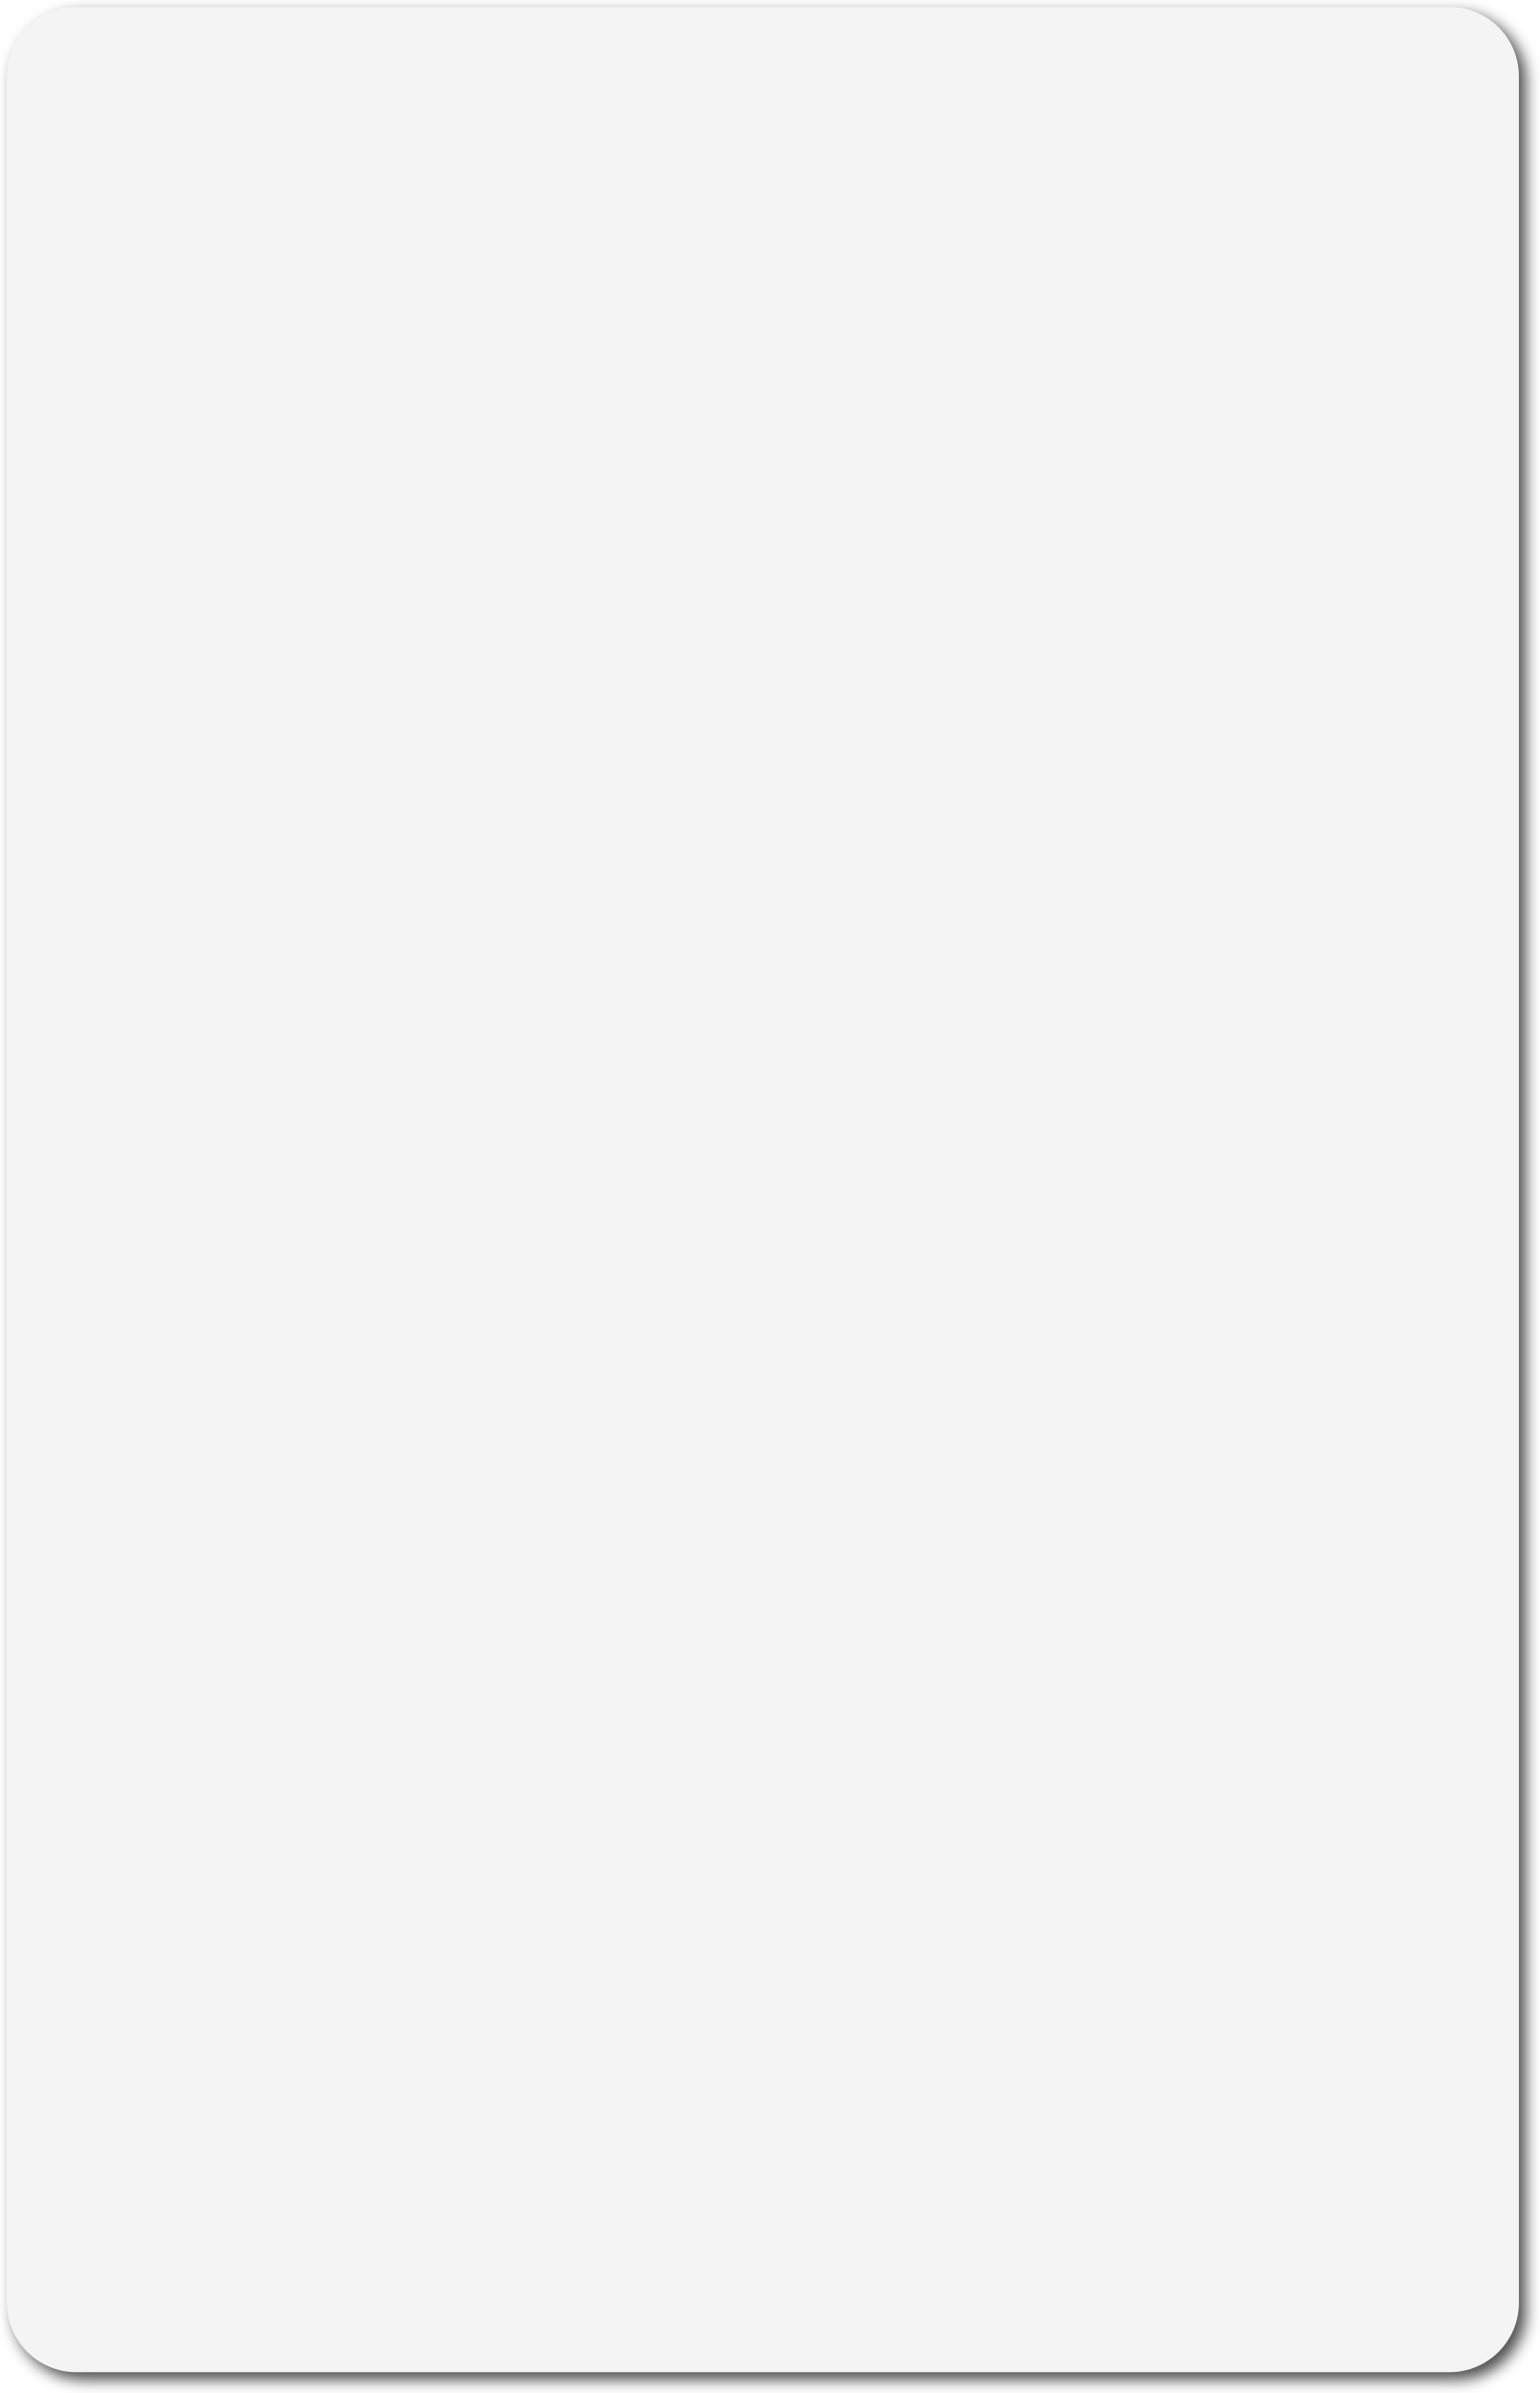
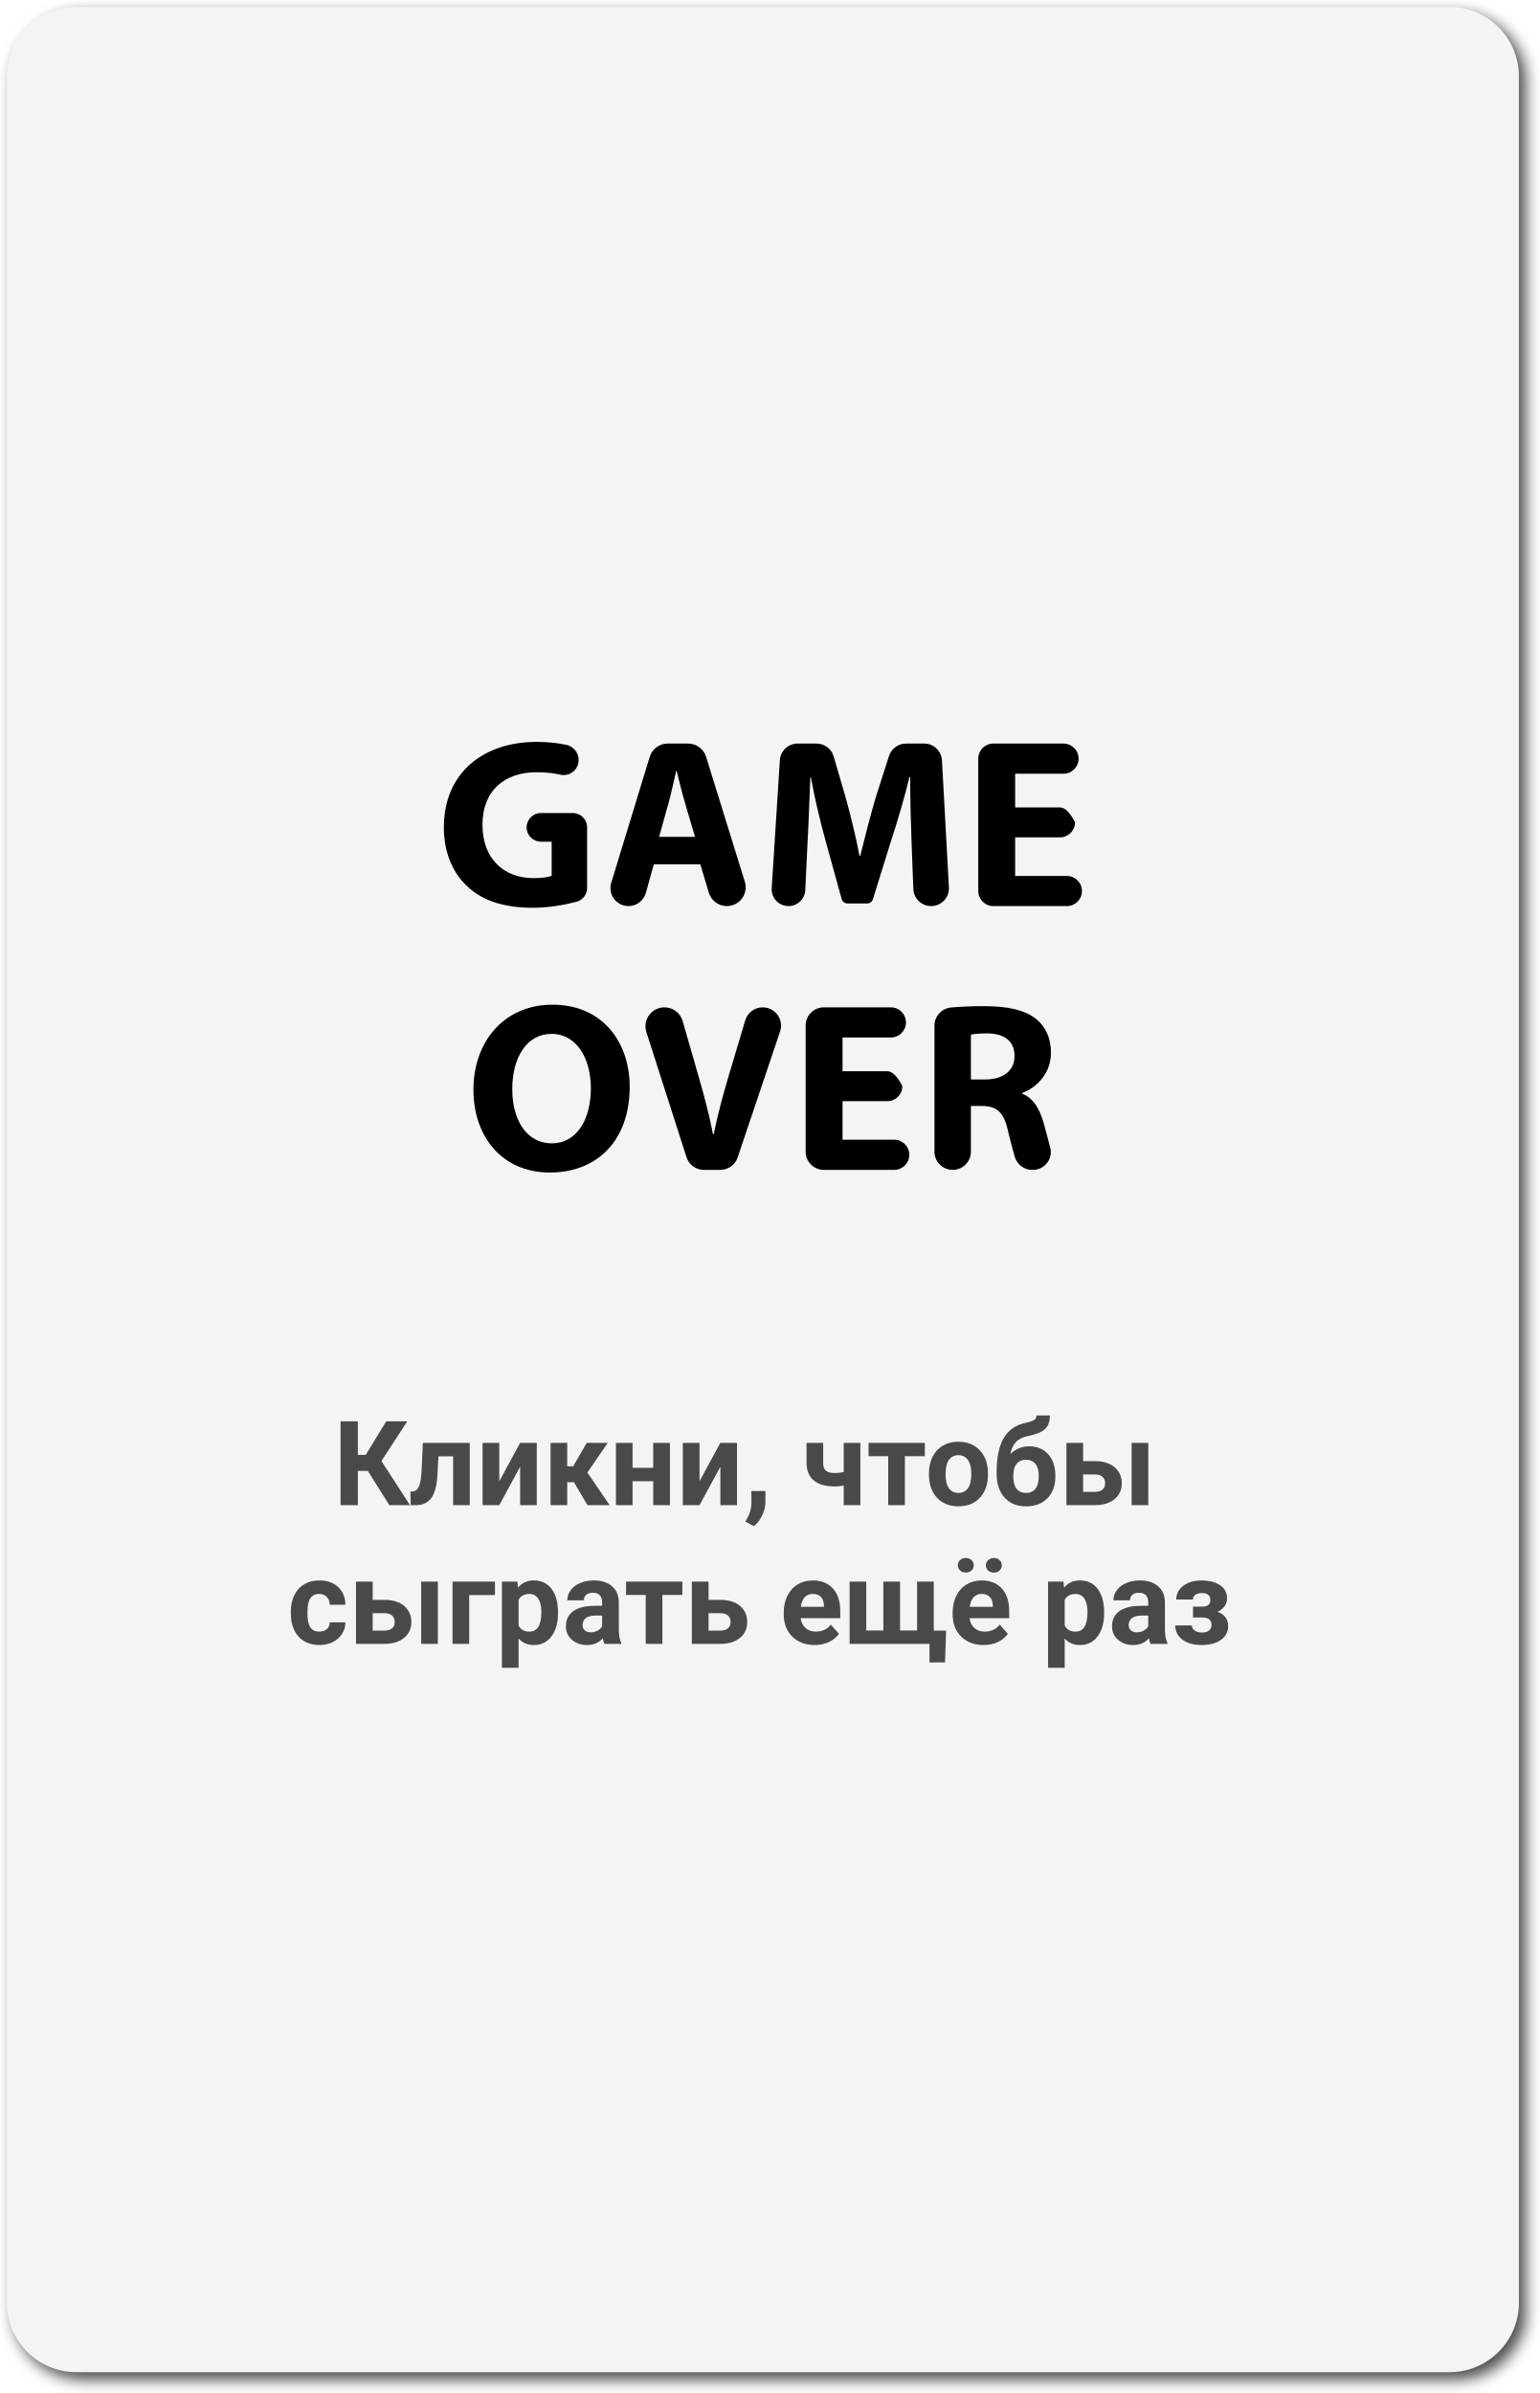
<svg xmlns="http://www.w3.org/2000/svg" width="222" height="345" viewBox="0 0 222 345" fill="none">
  <g filter="url(#filter0_d)">
    <rect x="1" y="1" width="218" height="341" rx="10" fill="#F4F4F4" />
  </g>
+   <path d="M83.109 130.014C84.017 129.777 84.652 128.953 84.652 128.013V119.282C84.652 118.139 83.724 117.213 82.582 117.213H77.998C76.856 117.213 75.929 118.139 75.929 119.282C75.929 120.425 76.856 121.35 77.998 121.35H79.541V126.253C79.126 126.461 78.154 126.6 76.934 126.6C72.589 126.6 69.565 123.748 69.565 118.916C69.565 113.842 72.9 111.337 77.316 111.337C78.731 111.337 79.852 111.473 80.788 111.69C81.924 111.95 83.06 111.264 83.353 110.137C83.509 109.548 83.413 108.923 83.097 108.404C82.779 107.887 82.265 107.52 81.67 107.39C80.507 107.136 79.053 106.957 77.385 106.957C69.703 106.957 64.033 111.408 64 119.195C63.968 122.636 65.148 125.696 67.302 127.714C69.46 129.8 72.556 130.876 76.832 130.876C79.123 130.875 81.41 130.457 83.109 130.014Z" fill="black" />
+   <path d="M94.263 124.618H100.976L102.202 128.699C102.546 129.847 103.601 130.632 104.8 130.632C105.662 130.632 106.472 130.222 106.983 129.528C107.495 128.834 107.647 127.939 107.39 127.115L101.807 109.109C101.455 107.974 100.405 107.2 99.215 107.2H96.269C95.076 107.2 94.023 107.979 93.677 109.12L88.13 127.271C87.888 128.059 88.034 128.915 88.524 129.578C89.015 130.24 89.793 130.632 90.618 130.632C91.784 130.632 92.809 129.853 93.124 128.725L94.263 124.618ZM96.419 115.682C96.799 114.326 97.148 112.553 97.495 111.164H97.567C97.914 112.553 98.332 114.293 98.745 115.682L100.207 120.653H95.026L96.419 115.682Z" fill="black" />
+   <path d="M136.817 127.924L135.815 109.627C135.74 108.266 134.613 107.2 133.25 107.2H130.633C129.517 107.2 128.53 107.919 128.187 108.981L126.258 114.987C125.493 117.594 124.694 120.689 124.033 123.4H123.929C123.408 120.654 122.679 117.734 121.946 115.023L120.197 109.045C119.877 107.952 118.872 107.2 117.732 107.2H115.002C113.651 107.2 112.529 108.253 112.443 109.604L111.265 128.051C111.223 128.72 111.459 129.378 111.917 129.867C112.374 130.355 113.017 130.632 113.687 130.632C114.981 130.632 116.049 129.614 116.109 128.319L116.42 121.733C116.593 118.813 116.698 115.196 116.838 112.032H116.907C117.463 115.092 118.262 118.429 119.024 121.175L121.357 129.623C121.459 129.994 121.796 130.251 122.182 130.251H125.035C125.412 130.251 125.741 130.007 125.854 129.65L128.516 121.106C129.422 118.361 130.397 115.023 131.126 112.032H131.231C131.231 115.44 131.333 118.846 131.44 121.663L131.689 128.164C131.742 129.542 132.876 130.632 134.254 130.632C134.96 130.632 135.633 130.342 136.12 129.829C136.605 129.318 136.856 128.629 136.817 127.924Z" fill="black" />
+   <path d="M153.826 126.285H146.368V120.723H152.836C154.026 120.723 154.992 119.758 154.992 118.568C154.992 118.568 154.026 116.411 152.836 116.411H146.368V111.546H153.342C154.544 111.546 155.516 110.573 155.516 109.372C155.516 108.173 154.544 107.2 153.342 107.2H143.223C142.021 107.2 141.049 108.173 141.049 109.372V128.459C141.049 129.659 142.021 130.632 143.223 130.632H153.826C155.029 130.632 156 129.658 156 128.459C156 127.259 155.028 126.285 153.826 126.285Z" fill="black" />
+   <path d="M79.664 144.846C72.744 144.846 68.262 150.096 68.262 157.119C68.262 163.793 72.332 169.044 79.281 169.044C86.132 169.044 90.791 164.385 90.791 156.701C90.791 150.236 86.861 144.846 79.664 144.846ZM79.559 164.836C76.013 164.836 73.86 161.604 73.86 157.014C73.86 152.461 75.944 149.054 79.526 149.054C83.177 149.054 85.193 152.667 85.193 156.875C85.193 161.429 83.144 164.836 79.559 164.836Z" fill="black" />
+   <path d="M109.976 145.229C108.81 145.229 107.784 145.995 107.449 147.111L105.024 155.241C104.223 157.918 103.49 160.701 102.901 163.516H102.799C102.24 160.594 101.511 157.918 100.709 155.137L98.428 147.207C98.093 146.036 97.019 145.229 95.799 145.229C94.926 145.229 94.107 145.646 93.592 146.352C93.078 147.057 92.928 147.966 93.198 148.798L98.978 166.829C99.328 167.921 100.341 168.661 101.486 168.661H103.858C104.988 168.661 105.993 167.938 106.355 166.867L112.473 148.707C112.745 147.902 112.61 147.017 112.117 146.326C111.621 145.637 110.825 145.229 109.976 145.229Z" fill="black" />
+   <path d="M128.935 164.315H121.48V158.753H127.945C129.135 158.753 130.101 157.787 130.101 156.597C130.101 156.597 129.135 154.441 127.945 154.441H121.48V149.576H128.45C129.653 149.576 130.624 148.602 130.624 147.403C130.624 146.203 129.653 145.229 128.45 145.229H118.786C117.335 145.229 116.16 146.406 116.16 147.856V166.034C116.16 167.485 117.335 168.661 118.786 168.661H128.935C130.137 168.661 131.108 167.688 131.108 166.489C131.108 165.288 130.137 164.315 128.935 164.315Z" fill="black" />
+   <path d="M151.53 151.8C151.53 149.644 150.764 148.01 149.374 146.898C147.705 145.576 145.268 145.056 141.793 145.056C140.095 145.056 138.501 145.13 137.128 145.252C135.771 145.371 134.733 146.509 134.733 147.868V166.034C134.733 167.484 135.908 168.661 137.361 168.661C138.812 168.661 139.987 167.484 139.987 166.034V159.448H141.587C143.74 159.482 144.747 160.282 145.375 163.202C145.725 164.656 146.039 165.86 146.314 166.785C146.646 167.899 147.669 168.661 148.829 168.661H148.937C149.735 168.661 150.492 168.287 150.979 167.653C151.464 167.018 151.628 166.193 151.422 165.421C151.135 164.354 150.83 163.168 150.522 162.056C149.929 159.901 149.026 158.336 147.391 157.675V157.57C149.406 156.842 151.53 154.789 151.53 151.8ZM142.071 155.623H139.987V149.157C140.367 149.088 141.097 148.983 142.386 148.983C144.817 149.018 146.279 150.096 146.279 152.252C146.279 154.301 144.715 155.623 142.071 155.623Z" fill="black" />
+   <path opacity="0.7" d="M53.03 212.061H51.594V217H49.103V204.914H51.594V209.753H52.731L55.686 204.914H58.724L54.997 210.633L59.114 217H56.143L53.03 212.061ZM67.731 208.019V217H65.332V209.961H63.215L63.065 212.733C62.971 214.211 62.681 215.287 62.194 215.962C61.707 216.638 60.982 216.983 60.019 217H59.206L59.181 215.049L59.48 215.024C59.911 214.991 60.227 214.737 60.426 214.261C60.625 213.785 60.749 212.974 60.799 211.829L60.965 208.019H67.731ZM74.994 208.019H77.393V217H74.994V211.455L71.989 217H69.582V208.019H71.989V213.555L74.994 208.019ZM82.747 213.688H81.784V217H79.385V208.019H81.784V211.397H82.639L84.598 208.019H87.627L84.689 212.293L87.901 217H84.706L82.747 213.688ZM96.592 217H94.185V213.547H91.205V217H88.806V208.019H91.205V211.621H94.185V208.019H96.592V217ZM103.864 208.019H106.263V217H103.864V211.455L100.859 217H98.452V208.019H100.859V213.555L103.864 208.019ZM108.72 220.03L107.466 219.374L107.765 218.834C108.136 218.159 108.327 217.487 108.338 216.817V214.958H110.363L110.355 216.618C110.349 217.232 110.194 217.852 109.89 218.478C109.586 219.103 109.196 219.62 108.72 220.03ZM124.051 217H121.652V214.178C121.204 214.261 120.786 214.302 120.399 214.302C119.043 214.302 118.022 214.014 117.336 213.439C116.65 212.863 116.301 212.022 116.29 210.916V208.019H118.689V210.916C118.694 211.436 118.822 211.809 119.071 212.036C119.32 212.257 119.763 212.368 120.399 212.368C120.797 212.368 121.215 212.321 121.652 212.227V208.019H124.051V217ZM133.348 209.944H130.468V217H128.061V209.944H125.23V208.019H133.348V209.944ZM133.938 212.426C133.938 211.535 134.109 210.741 134.452 210.044C134.795 209.347 135.288 208.807 135.93 208.425C136.577 208.043 137.327 207.853 138.179 207.853C139.391 207.853 140.379 208.223 141.143 208.965C141.912 209.706 142.341 210.714 142.429 211.986L142.446 212.601C142.446 213.979 142.061 215.085 141.292 215.921C140.523 216.751 139.491 217.166 138.196 217.166C136.901 217.166 135.866 216.751 135.091 215.921C134.322 215.091 133.938 213.962 133.938 212.534V212.426ZM136.336 212.601C136.336 213.453 136.497 214.106 136.818 214.56C137.139 215.008 137.598 215.232 138.196 215.232C138.777 215.232 139.231 215.011 139.557 214.568C139.884 214.12 140.047 213.406 140.047 212.426C140.047 211.591 139.884 210.943 139.557 210.484C139.231 210.025 138.771 209.795 138.179 209.795C137.593 209.795 137.139 210.025 136.818 210.484C136.497 210.938 136.336 211.643 136.336 212.601ZM148.381 208.517C149.532 208.517 150.451 208.898 151.137 209.662C151.823 210.426 152.166 211.463 152.166 212.775V212.891C152.166 214.186 151.784 215.224 151.021 216.004C150.257 216.784 149.23 217.174 147.941 217.174C146.646 217.174 145.614 216.754 144.845 215.913C144.081 215.066 143.699 213.918 143.699 212.468V212.069C143.71 210.049 144.051 208.47 144.72 207.33C145.395 206.184 146.408 205.462 147.758 205.163C148.467 205.008 148.923 204.856 149.128 204.707C149.333 204.552 149.435 204.339 149.435 204.067H151.377C151.377 204.936 151.142 205.589 150.672 206.026C150.207 206.464 149.377 206.801 148.182 207.039C147.473 207.183 146.914 207.462 146.505 207.877C146.095 208.292 145.819 208.876 145.675 209.629C146.438 208.887 147.34 208.517 148.381 208.517ZM147.924 210.459C147.354 210.459 146.906 210.65 146.58 211.032C146.259 211.414 146.098 212.033 146.098 212.891C146.098 213.655 146.256 214.239 146.571 214.643C146.887 215.041 147.343 215.24 147.941 215.24C148.522 215.24 148.97 215.044 149.286 214.651C149.601 214.258 149.762 213.68 149.767 212.916V212.717C149.767 211.981 149.604 211.422 149.277 211.04C148.956 210.653 148.505 210.459 147.924 210.459ZM156.167 210.65H157.885C158.66 210.65 159.341 210.78 159.927 211.04C160.514 211.3 160.962 211.674 161.272 212.161C161.587 212.642 161.745 213.204 161.745 213.846C161.745 214.792 161.394 215.556 160.691 216.137C159.994 216.712 159.042 217 157.835 217H153.76V208.019H156.167V210.65ZM165.563 217H163.165V208.019H165.563V217ZM156.167 212.576V215.083H157.869C158.345 215.083 158.71 214.972 158.964 214.75C159.219 214.529 159.346 214.228 159.346 213.846C159.346 213.458 159.222 213.151 158.973 212.924C158.724 212.692 158.356 212.576 157.869 212.576H156.167ZM46.041 235.232C46.483 235.232 46.843 235.11 47.12 234.867C47.396 234.623 47.54 234.299 47.551 233.896H49.801C49.795 234.504 49.629 235.063 49.303 235.572C48.976 236.076 48.528 236.469 47.958 236.751C47.394 237.028 46.768 237.166 46.082 237.166C44.798 237.166 43.785 236.759 43.044 235.946C42.302 235.127 41.932 233.998 41.932 232.559V232.401C41.932 231.018 42.3 229.914 43.036 229.089C43.772 228.265 44.782 227.853 46.065 227.853C47.189 227.853 48.088 228.174 48.763 228.815C49.444 229.452 49.79 230.301 49.801 231.364H47.551C47.54 230.899 47.396 230.523 47.12 230.235C46.843 229.942 46.478 229.795 46.024 229.795C45.465 229.795 45.042 230 44.754 230.409C44.472 230.813 44.331 231.472 44.331 232.385V232.634C44.331 233.558 44.472 234.222 44.754 234.626C45.036 235.03 45.465 235.232 46.041 235.232ZM53.735 230.65H55.454C56.228 230.65 56.909 230.78 57.496 231.04C58.082 231.3 58.53 231.674 58.84 232.161C59.156 232.642 59.313 233.204 59.313 233.846C59.313 234.792 58.962 235.556 58.259 236.137C57.562 236.712 56.61 237 55.404 237H51.328V228.019H53.735V230.65ZM63.132 237H60.733V228.019H63.132V237ZM53.735 232.576V235.083H55.437C55.913 235.083 56.278 234.972 56.533 234.75C56.787 234.529 56.915 234.228 56.915 233.846C56.915 233.458 56.79 233.151 56.541 232.924C56.292 232.692 55.924 232.576 55.437 232.576H53.735ZM71.366 229.961H67.647V237H65.249V228.019H71.366V229.961ZM80.456 232.592C80.456 233.976 80.14 235.085 79.509 235.921C78.884 236.751 78.037 237.166 76.969 237.166C76.062 237.166 75.329 236.851 74.769 236.22V240.453H72.371V228.019H74.595L74.678 228.898C75.259 228.201 76.017 227.853 76.953 227.853C78.059 227.853 78.92 228.262 79.534 229.081C80.148 229.9 80.456 231.029 80.456 232.468V232.592ZM78.057 232.418C78.057 231.582 77.907 230.938 77.608 230.484C77.315 230.03 76.886 229.803 76.322 229.803C75.569 229.803 75.052 230.091 74.769 230.667V234.344C75.063 234.936 75.586 235.232 76.338 235.232C77.484 235.232 78.057 234.294 78.057 232.418ZM87.154 237C87.044 236.784 86.963 236.516 86.914 236.195C86.332 236.842 85.577 237.166 84.647 237.166C83.768 237.166 83.037 236.911 82.456 236.402C81.88 235.893 81.593 235.251 81.593 234.477C81.593 233.525 81.944 232.794 82.647 232.285C83.355 231.776 84.376 231.519 85.71 231.513H86.814V230.999C86.814 230.583 86.706 230.251 86.49 230.002C86.28 229.753 85.945 229.629 85.486 229.629C85.082 229.629 84.764 229.726 84.531 229.919C84.304 230.113 84.191 230.379 84.191 230.716H81.792C81.792 230.196 81.953 229.715 82.273 229.272C82.594 228.829 83.048 228.483 83.635 228.234C84.221 227.98 84.88 227.853 85.61 227.853C86.717 227.853 87.594 228.132 88.242 228.691C88.895 229.244 89.221 230.025 89.221 231.032V234.925C89.227 235.777 89.346 236.422 89.578 236.859V237H87.154ZM85.17 235.332C85.525 235.332 85.851 235.254 86.15 235.099C86.449 234.939 86.67 234.726 86.814 234.46V232.916H85.918C84.717 232.916 84.078 233.331 84 234.161L83.992 234.302C83.992 234.601 84.097 234.847 84.307 235.041C84.517 235.235 84.805 235.332 85.17 235.332ZM98.385 229.944H95.505V237H93.098V229.944H90.267V228.019H98.385V229.944ZM102.162 230.65H103.88C104.655 230.65 105.336 230.78 105.922 231.04C106.509 231.3 106.957 231.674 107.267 232.161C107.583 232.642 107.74 233.204 107.74 233.846C107.74 234.792 107.389 235.556 106.686 236.137C105.989 236.712 105.037 237 103.831 237H99.755V228.019H102.162V230.65ZM102.162 232.576V235.083H103.864C104.34 235.083 104.705 234.972 104.959 234.75C105.214 234.529 105.341 234.228 105.341 233.846C105.341 233.458 105.217 233.151 104.968 232.924C104.719 232.692 104.351 232.576 103.864 232.576H102.162ZM117.46 237.166C116.143 237.166 115.07 236.762 114.24 235.954C113.415 235.146 113.003 234.07 113.003 232.725V232.493C113.003 231.591 113.177 230.785 113.526 230.077C113.875 229.363 114.367 228.815 115.003 228.434C115.645 228.046 116.376 227.853 117.195 227.853C118.423 227.853 119.389 228.24 120.092 229.015C120.8 229.789 121.154 230.888 121.154 232.31V233.29H115.435C115.513 233.876 115.745 234.347 116.132 234.701C116.525 235.055 117.021 235.232 117.618 235.232C118.542 235.232 119.264 234.897 119.785 234.228L120.963 235.547C120.604 236.056 120.117 236.455 119.502 236.743C118.888 237.025 118.208 237.166 117.46 237.166ZM117.187 229.795C116.711 229.795 116.323 229.955 116.024 230.276C115.731 230.597 115.543 231.057 115.46 231.654H118.797V231.463C118.786 230.932 118.642 230.523 118.365 230.235C118.089 229.942 117.696 229.795 117.187 229.795ZM124.898 228.019V235.066H127.363V228.019H129.771V235.066H132.228V228.019H134.635V235.083H136.419L136.253 239.665H134.021V237H122.499V228.019H124.898ZM141.815 237.166C140.498 237.166 139.424 236.762 138.594 235.954C137.77 235.146 137.357 234.07 137.357 232.725V232.493C137.357 231.591 137.532 230.785 137.88 230.077C138.229 229.363 138.722 228.815 139.358 228.434C140 228.046 140.73 227.853 141.549 227.853C142.778 227.853 143.743 228.24 144.446 229.015C145.155 229.789 145.509 230.888 145.509 232.31V233.29H139.79C139.867 233.876 140.099 234.347 140.487 234.701C140.88 235.055 141.375 235.232 141.973 235.232C142.897 235.232 143.619 234.897 144.139 234.228L145.318 235.547C144.958 236.056 144.471 236.455 143.857 236.743C143.243 237.025 142.562 237.166 141.815 237.166ZM141.541 229.795C141.065 229.795 140.678 229.955 140.379 230.276C140.086 230.597 139.897 231.057 139.814 231.654H143.151V231.463C143.14 230.932 142.996 230.523 142.72 230.235C142.443 229.942 142.05 229.795 141.541 229.795ZM140.404 225.669C140.404 225.963 140.296 226.212 140.08 226.417C139.864 226.616 139.588 226.715 139.25 226.715C138.907 226.715 138.63 226.613 138.42 226.408C138.21 226.203 138.104 225.957 138.104 225.669C138.104 225.382 138.21 225.135 138.42 224.931C138.63 224.72 138.907 224.615 139.25 224.615C139.593 224.615 139.87 224.72 140.08 224.931C140.296 225.135 140.404 225.382 140.404 225.669ZM142.147 225.669C142.147 225.371 142.258 225.122 142.479 224.922C142.706 224.718 142.98 224.615 143.301 224.615C143.627 224.615 143.898 224.718 144.114 224.922C144.336 225.127 144.446 225.376 144.446 225.669C144.446 225.957 144.341 226.206 144.131 226.417C143.921 226.621 143.644 226.724 143.301 226.724C142.958 226.724 142.678 226.621 142.462 226.417C142.252 226.206 142.147 225.957 142.147 225.669ZM159.197 232.592C159.197 233.976 158.881 235.085 158.25 235.921C157.625 236.751 156.778 237.166 155.71 237.166C154.803 237.166 154.07 236.851 153.511 236.22V240.453H151.112V228.019H153.336L153.419 228.898C154 228.201 154.759 227.853 155.694 227.853C156.801 227.853 157.661 228.262 158.275 229.081C158.89 229.9 159.197 231.029 159.197 232.468V232.592ZM156.798 232.418C156.798 231.582 156.648 230.938 156.35 230.484C156.056 230.03 155.627 229.803 155.063 229.803C154.31 229.803 153.793 230.091 153.511 230.667V234.344C153.804 234.936 154.327 235.232 155.08 235.232C156.225 235.232 156.798 234.294 156.798 232.418ZM165.896 237C165.785 236.784 165.705 236.516 165.655 236.195C165.074 236.842 164.318 237.166 163.389 237.166C162.509 237.166 161.778 236.911 161.197 236.402C160.622 235.893 160.334 235.251 160.334 234.477C160.334 233.525 160.685 232.794 161.388 232.285C162.097 231.776 163.118 231.519 164.451 231.513H165.555V230.999C165.555 230.583 165.447 230.251 165.231 230.002C165.021 229.753 164.686 229.629 164.227 229.629C163.823 229.629 163.505 229.726 163.272 229.919C163.046 230.113 162.932 230.379 162.932 230.716H160.533C160.533 230.196 160.694 229.715 161.015 229.272C161.336 228.829 161.789 228.483 162.376 228.234C162.963 227.98 163.621 227.853 164.352 227.853C165.458 227.853 166.335 228.132 166.983 228.691C167.636 229.244 167.962 230.025 167.962 231.032V234.925C167.968 235.777 168.087 236.422 168.319 236.859V237H165.896ZM163.912 235.332C164.266 235.332 164.592 235.254 164.891 235.099C165.19 234.939 165.411 234.726 165.555 234.46V232.916H164.659C163.458 232.916 162.819 233.331 162.741 234.161L162.733 234.302C162.733 234.601 162.838 234.847 163.048 235.041C163.259 235.235 163.546 235.332 163.912 235.332ZM174.52 230.667C174.52 230.351 174.415 230.108 174.205 229.936C174 229.759 173.707 229.67 173.325 229.67C172.932 229.67 172.611 229.753 172.362 229.919C172.118 230.08 171.997 230.31 171.997 230.608H169.598C169.598 229.795 169.935 229.134 170.61 228.625C171.285 228.115 172.149 227.861 173.2 227.861C174.357 227.861 175.264 228.088 175.923 228.542C176.587 228.995 176.919 229.64 176.919 230.476C176.919 230.874 176.797 231.242 176.554 231.58C176.316 231.912 175.978 232.177 175.541 232.376C176.565 232.736 177.077 233.431 177.077 234.46C177.077 235.285 176.722 235.943 176.014 236.436C175.311 236.923 174.373 237.166 173.2 237.166C172.11 237.166 171.214 236.911 170.511 236.402C169.808 235.893 169.457 235.207 169.457 234.344H171.855C171.855 234.648 171.991 234.894 172.262 235.083C172.533 235.271 172.888 235.365 173.325 235.365C173.751 235.365 174.083 235.265 174.321 235.066C174.559 234.867 174.678 234.607 174.678 234.286C174.678 233.893 174.564 233.613 174.337 233.447C174.111 233.276 173.77 233.19 173.316 233.19H172.013V231.629H173.399C174.146 231.607 174.52 231.286 174.52 230.667Z" fill="black" />
  <defs>
    <filter id="filter0_d" x="0" y="0" width="222" height="345" filterUnits="userSpaceOnUse" color-interpolation-filters="sRGB">
      <feFlood flood-opacity="0" result="BackgroundImageFix" />
      <feColorMatrix in="SourceAlpha" type="matrix" values="0 0 0 0 0 0 0 0 0 0 0 0 0 0 0 0 0 0 127 0" />
      <feOffset dx="1" dy="1" />
      <feGaussianBlur stdDeviation="1" />
      <feColorMatrix type="matrix" values="0 0 0 0 0 0 0 0 0 0 0 0 0 0 0 0 0 0 0.7 0" />
      <feBlend mode="normal" in2="BackgroundImageFix" result="effect1_dropShadow" />
      <feBlend mode="normal" in="SourceGraphic" in2="effect1_dropShadow" result="shape" />
    </filter>
  </defs>
</svg>
